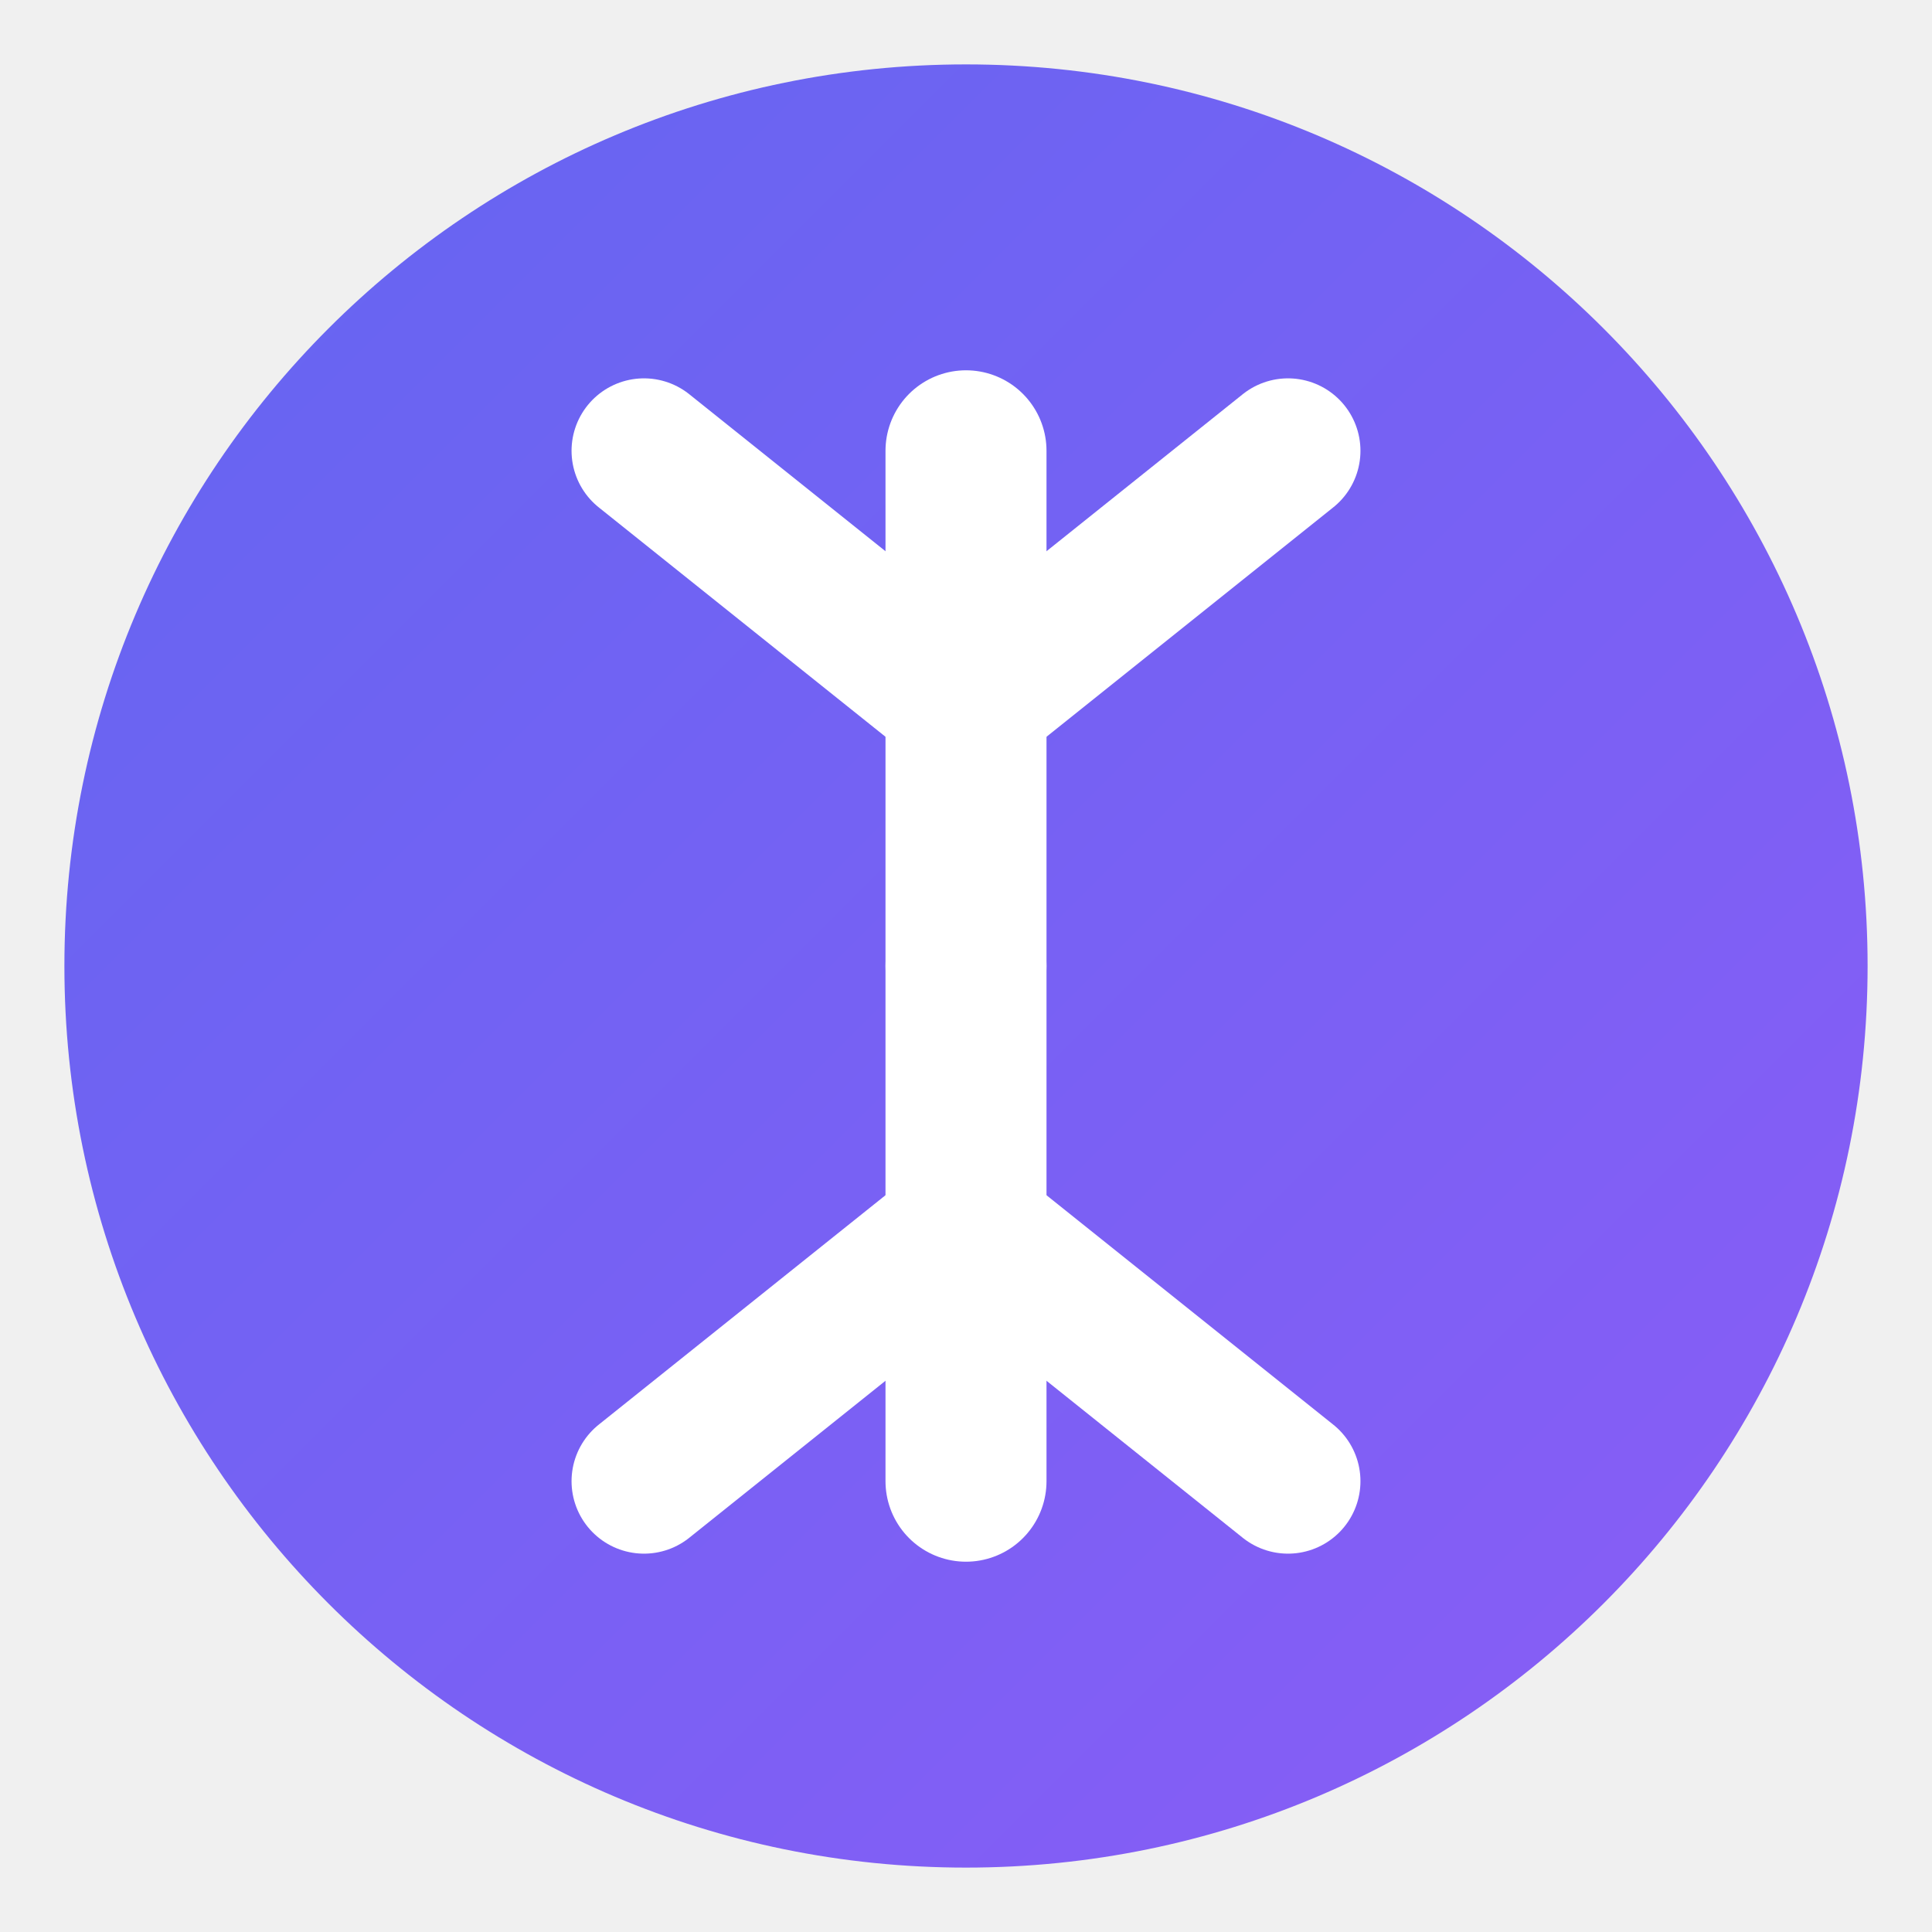
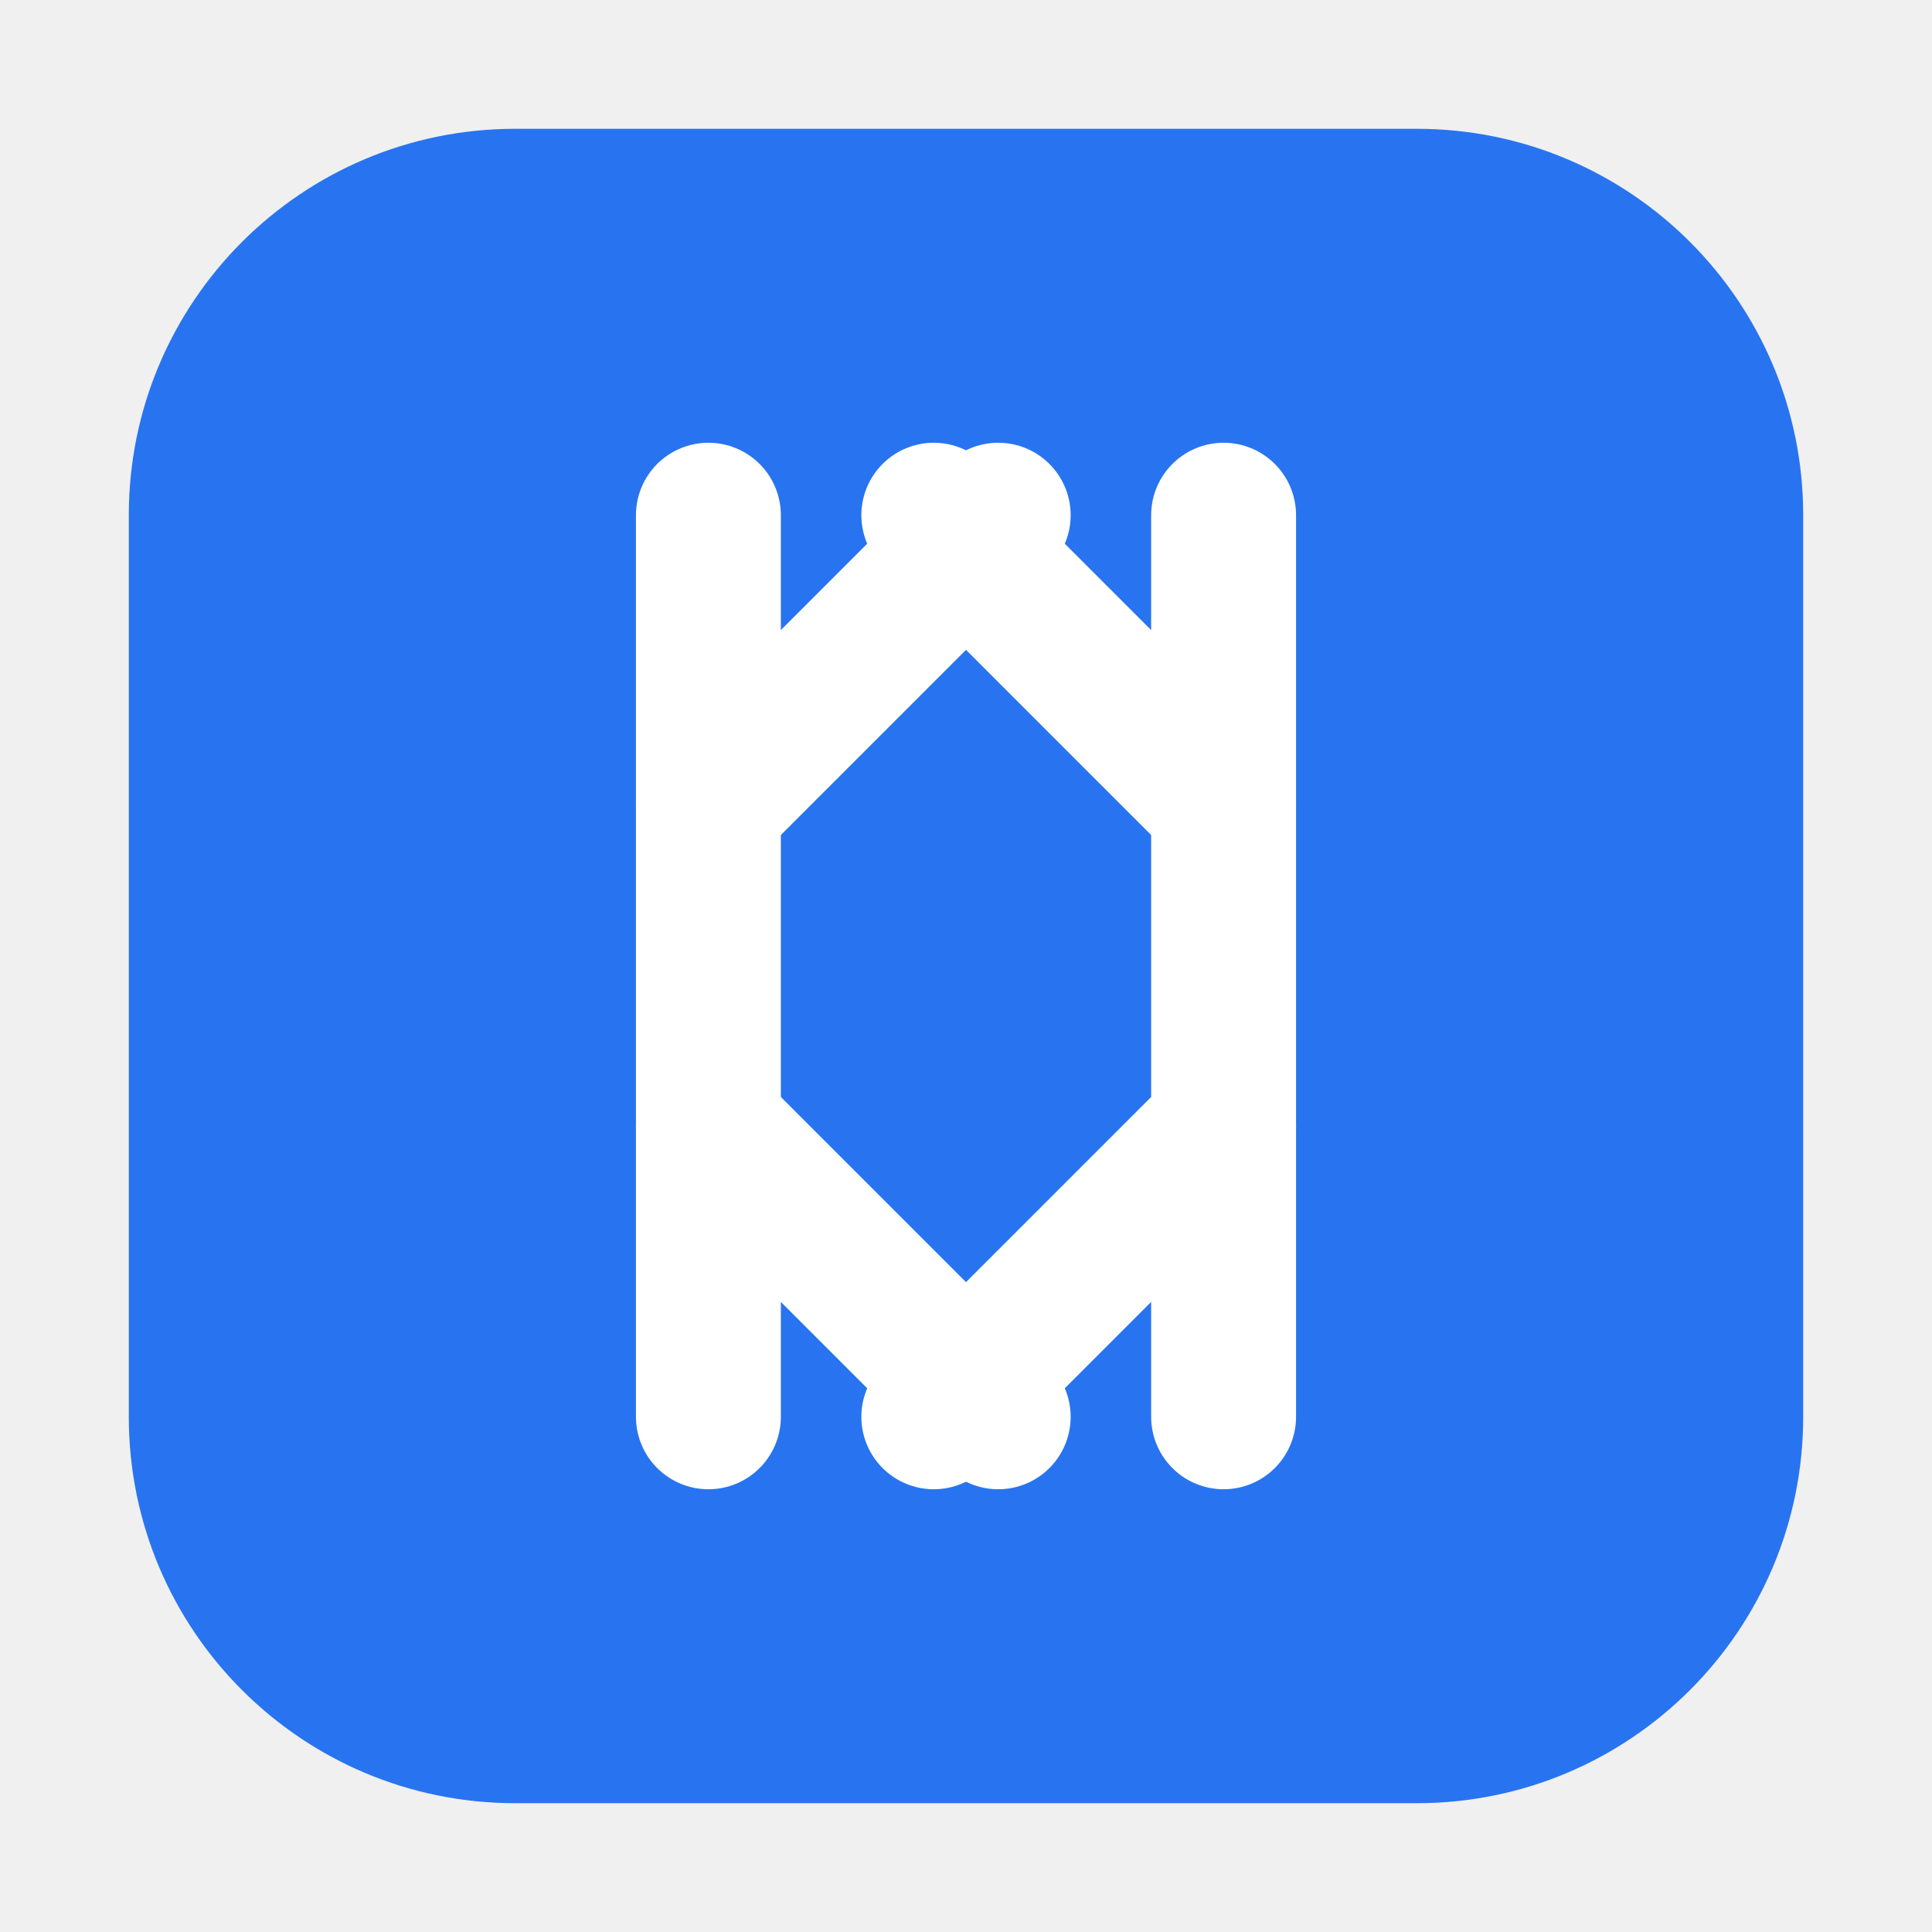
<svg xmlns="http://www.w3.org/2000/svg" width="60" height="60" viewBox="0 0 60 60">
  <defs>
-     <linearGradient id="kkGradient" x1="0%" y1="0%" x2="100%" y2="100%">
-       <stop offset="0%" style="stop-color:#6366f1;stop-opacity:1" />
-       <stop offset="100%" style="stop-color:#8b5cf6;stop-opacity:1" />
+     <linearGradient id="flipkartGradient" x1="0%" y1="0%" x2="100%" y2="100%">
+       <stop offset="0%" style="stop-color:#2874f0;stop-opacity:1" />
+       <stop offset="100%" style="stop-color:#2874f0;stop-opacity:1" />
    </linearGradient>
  </defs>
-   <circle cx="30" cy="30" r="28" fill="url(#kkGradient)" />
+   <rect x="4" y="4" width="52" height="52" rx="12" fill="url(#flipkartGradient)" />
  <g transform="translate(30, 30)">
-     <line x1="0" y1="-16" x2="0" y2="16" stroke="white" stroke-width="5" stroke-linecap="round" />
-     <line x1="0" y1="-8" x2="-10" y2="-16" stroke="white" stroke-width="4.5" stroke-linecap="round" />
-     <line x1="0" y1="8" x2="-10" y2="16" stroke="white" stroke-width="4.5" stroke-linecap="round" />
-     <line x1="0" y1="-8" x2="10" y2="-16" stroke="white" stroke-width="4.5" stroke-linecap="round" />
-     <line x1="0" y1="8" x2="10" y2="16" stroke="white" stroke-width="4.5" stroke-linecap="round" />
-     <circle cx="0" cy="0" r="2.5" fill="white" opacity="0.95" />
+     <g transform="translate(-8, 0)">
+       <line x1="0" y1="-14" x2="0" y2="14" stroke="white" stroke-width="4.5" stroke-linecap="round" />
+       <line x1="0" y1="-5" x2="9" y2="-14" stroke="white" stroke-width="4.5" stroke-linecap="round" />
+       <line x1="0" y1="5" x2="9" y2="14" stroke="white" stroke-width="4.5" stroke-linecap="round" />
+     </g>
+     <g transform="translate(8, 0)">
+       <line x1="0" y1="-14" x2="0" y2="14" stroke="white" stroke-width="4.5" stroke-linecap="round" />
+       <line x1="0" y1="-5" x2="-9" y2="-14" stroke="white" stroke-width="4.5" stroke-linecap="round" />
+       <line x1="0" y1="5" x2="-9" y2="14" stroke="white" stroke-width="4.5" stroke-linecap="round" />
+     </g>
  </g>
</svg>
